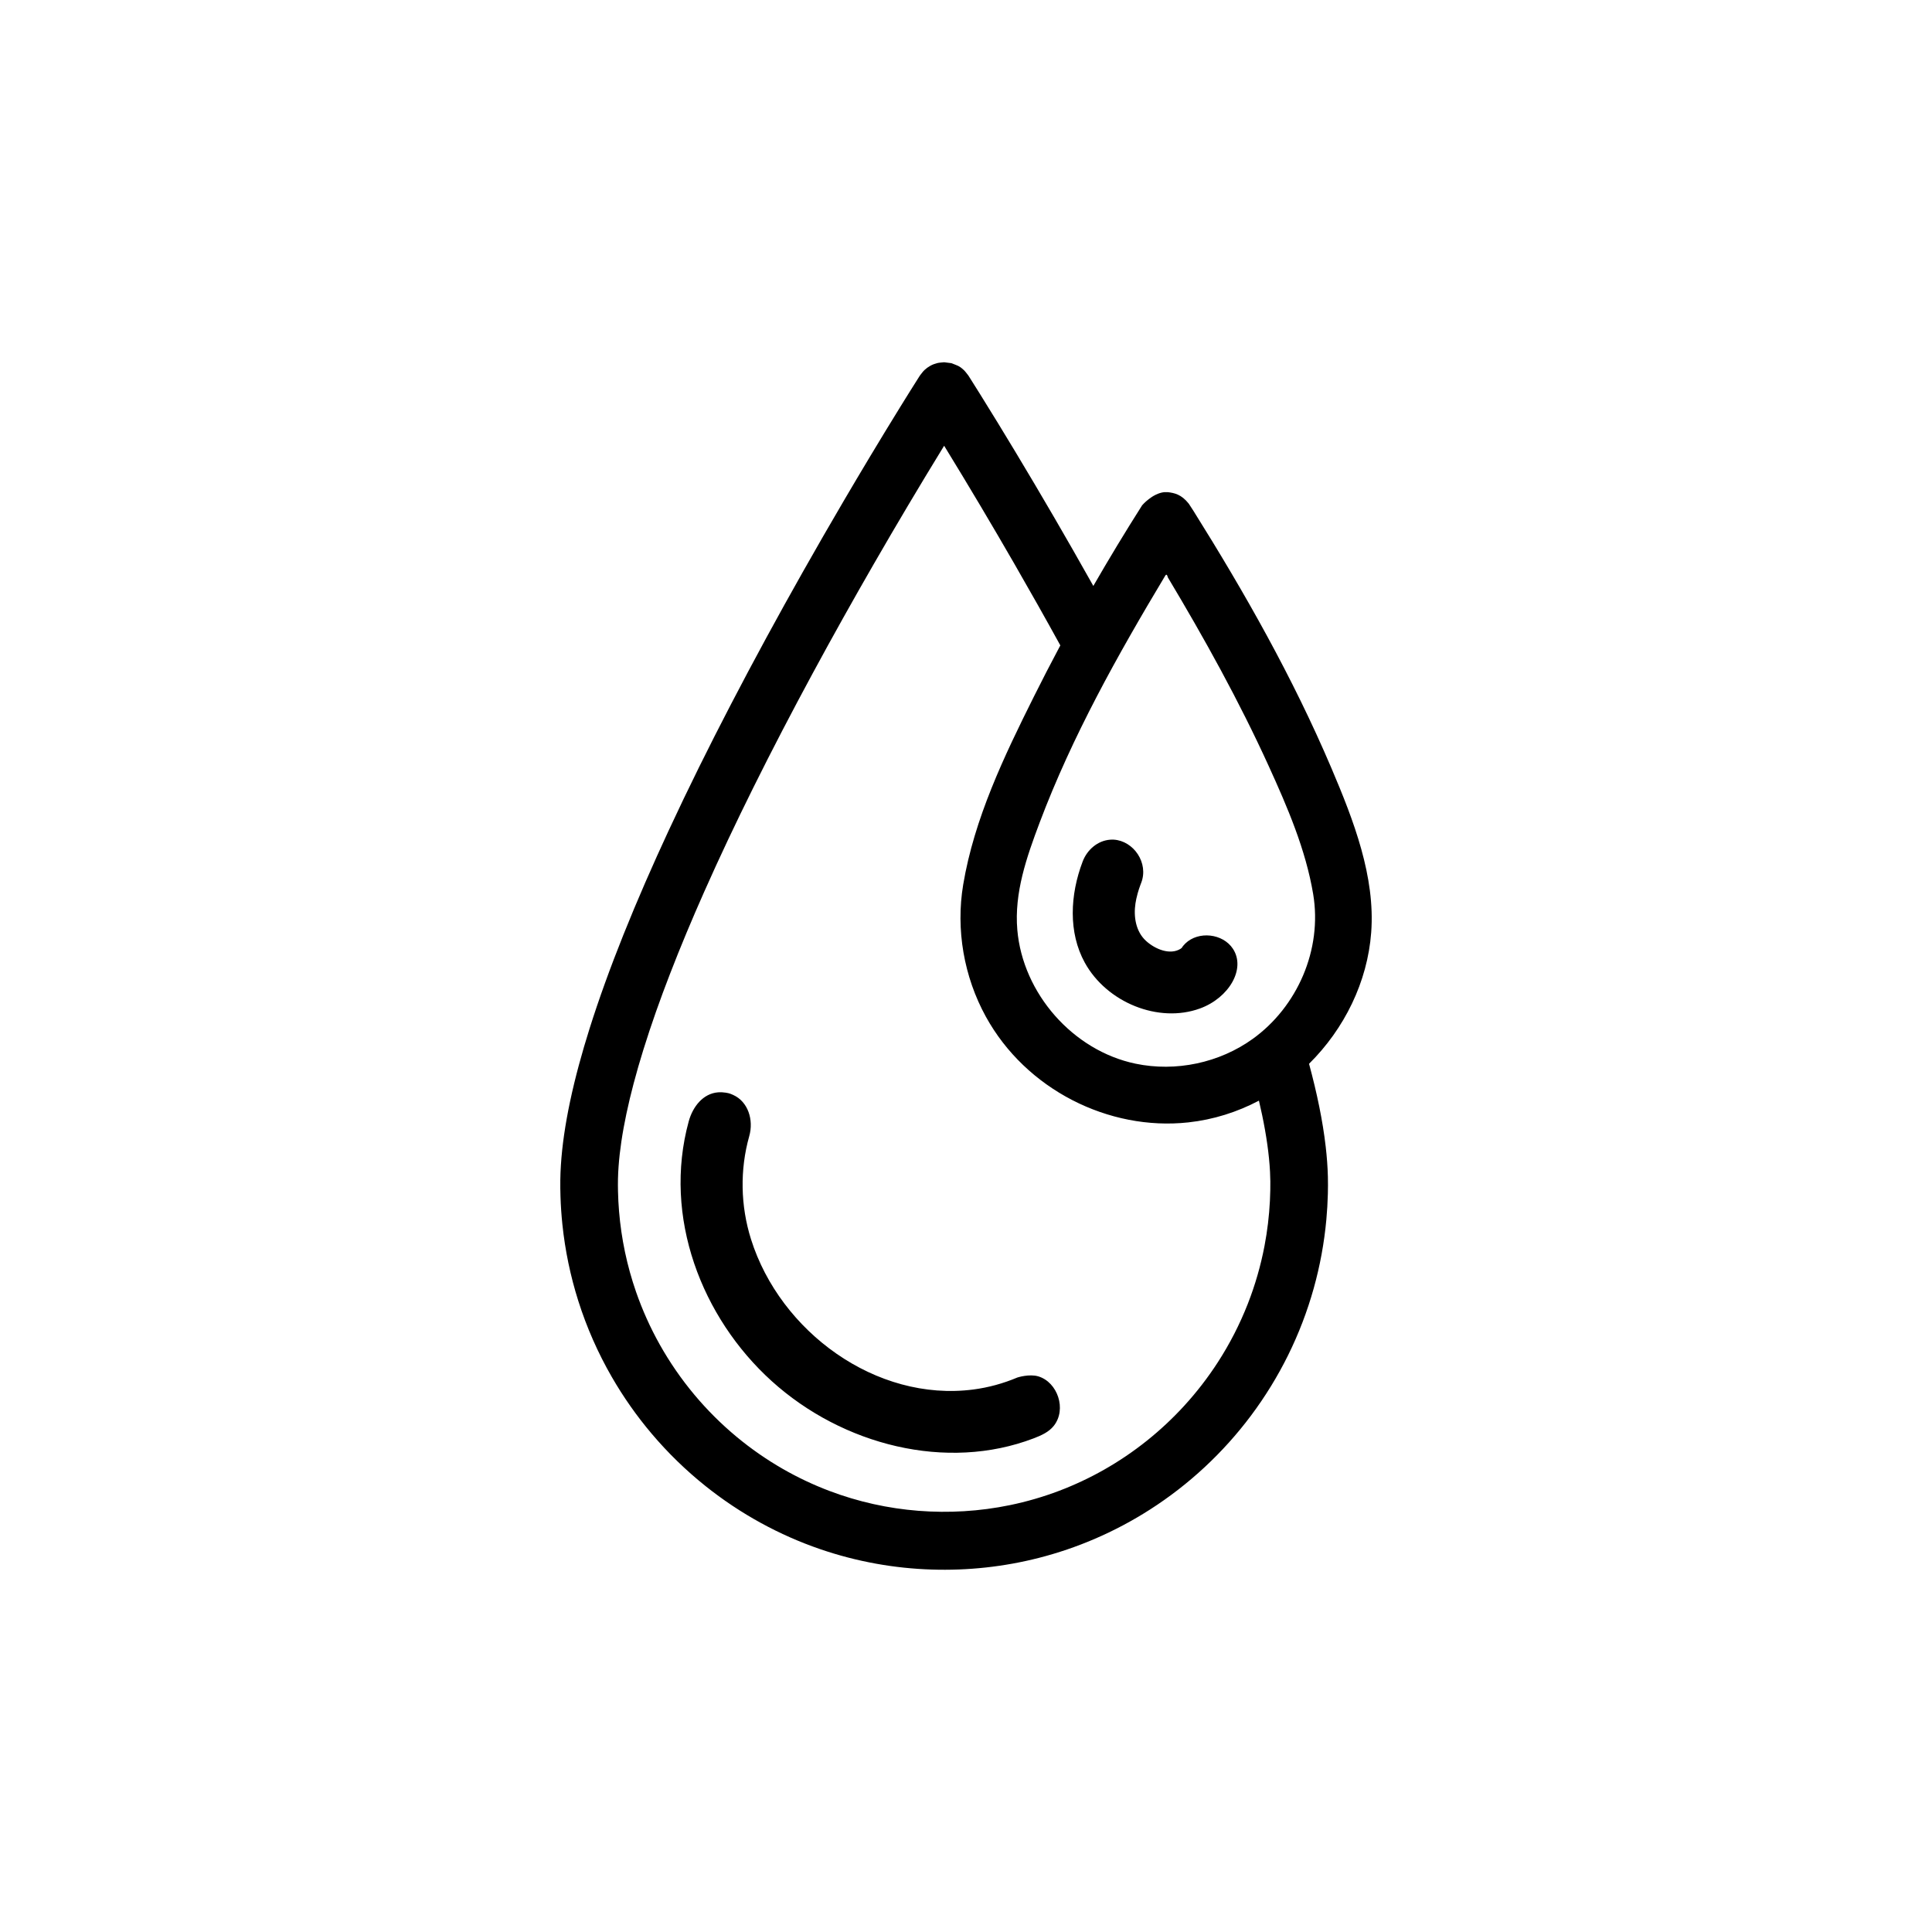
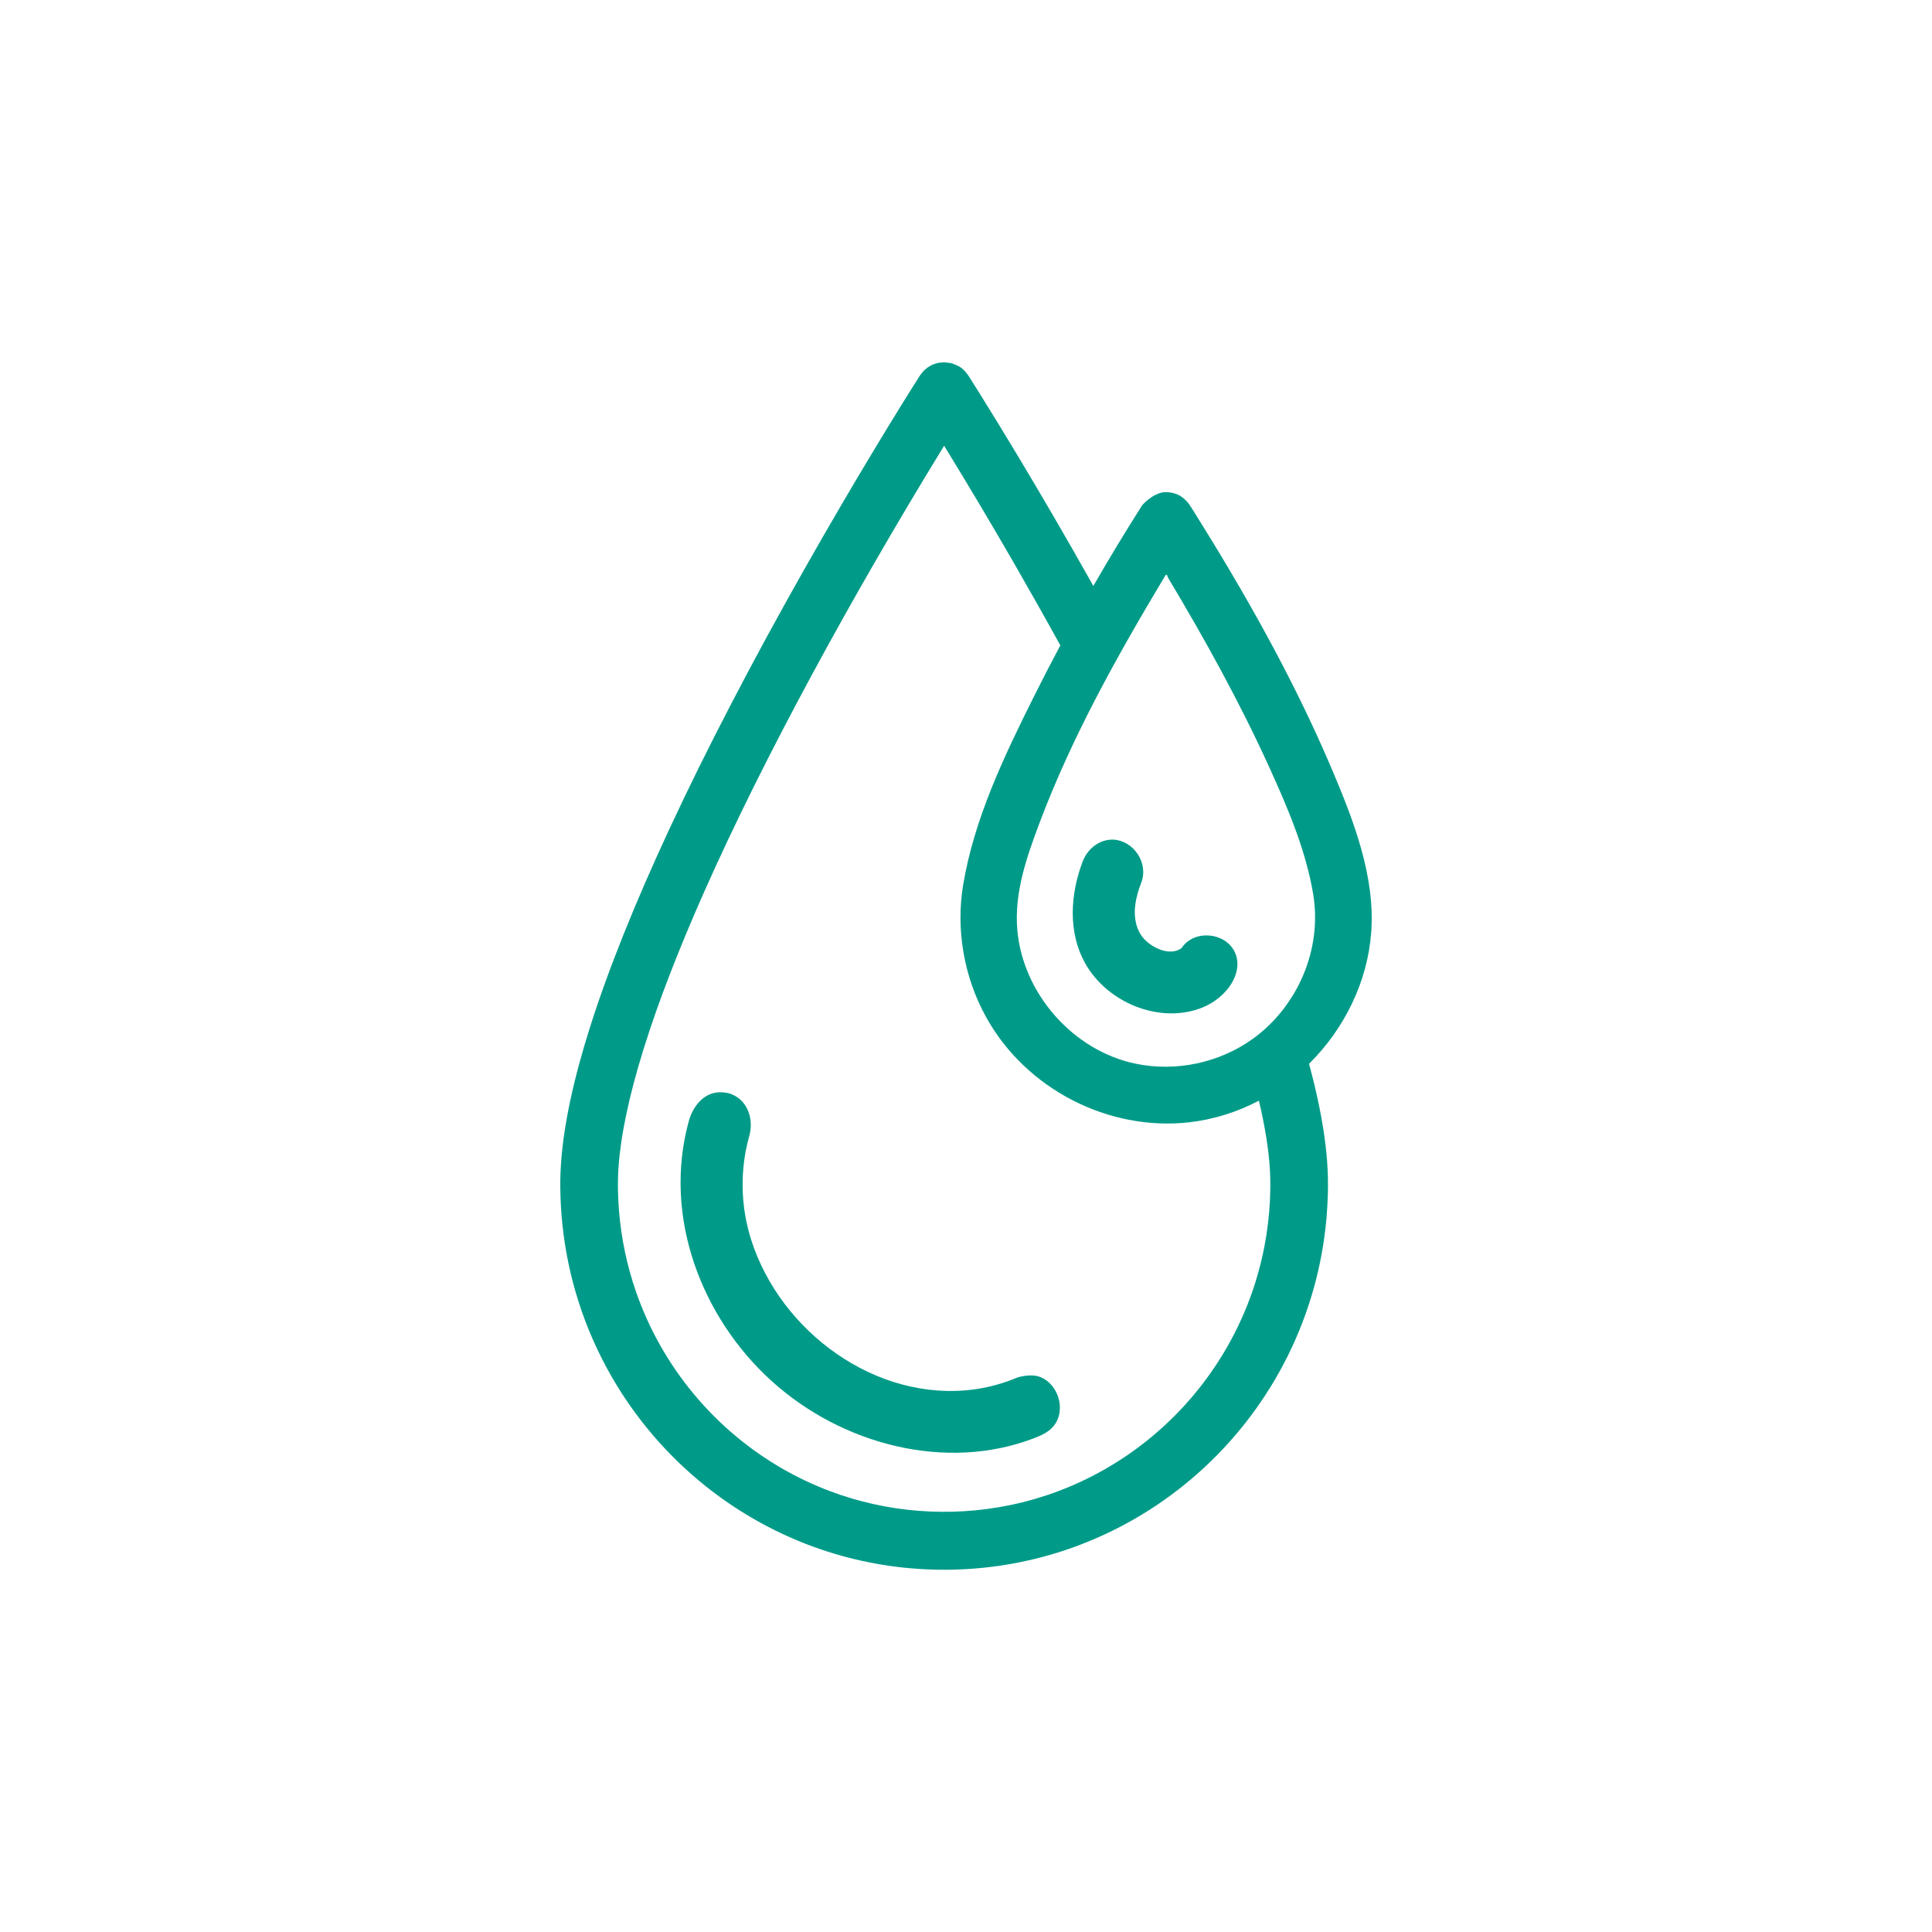
- <svg xmlns="http://www.w3.org/2000/svg" width="100%" height="100%" class="primary__fill" viewBox="0 0 400 400" version="1.1" xml:space="preserve" style="fill-rule:evenodd;clip-rule:evenodd;stroke-linejoin:round;stroke-miterlimit:1.414;">
+ <svg xmlns="http://www.w3.org/2000/svg" id="svg26" style="fill-rule:evenodd;clip-rule:evenodd;stroke-linejoin:round;stroke-miterlimit:1.414;" xml:space="preserve" version="1.1" viewBox="0 0 400 400" class="primary__fill" height="100%" width="100%">
+   <defs id="defs30" />
  <g id="Reading-types">
-     <rect id="Humidity" x="0" y="0" width="400" height="400" style="fill:none;" />
+     <rect style="fill:none;" height="400" width="400" y="0" x="0" id="Humidity" />
    <clipPath id="_clip1">
-       <rect id="Humidity1" x="0" y="0" width="400" height="400" />
+       <rect height="400" width="400" y="0" x="0" id="Humidity1" />
    </clipPath>
-     <g clip-path="url(#_clip1)">
-       <path d="M271.024,220.248c0.801,2.956 1.522,5.934 2.128,8.937c0.548,2.719 1.004,5.458 1.321,8.215c0.239,2.072 0.399,4.154 0.452,6.239c0.03,1.175 0.023,2.35 -0.006,3.525c-0.046,1.784 -0.149,3.566 -0.312,5.344c-0.441,4.807 -1.315,9.573 -2.614,14.221c-1.335,4.78 -3.119,9.432 -5.318,13.877c-2.169,4.387 -4.743,8.571 -7.674,12.486c-2.867,3.83 -6.076,7.4 -9.576,10.656c-3.504,3.261 -7.299,6.205 -11.326,8.784c-3.653,2.339 -7.495,4.378 -11.478,6.087c-3.738,1.605 -7.599,2.917 -11.537,3.925c-3.613,0.923 -7.291,1.588 -10.997,1.99c-3.708,0.404 -7.444,0.544 -11.172,0.425c-3.855,-0.123 -7.701,-0.525 -11.497,-1.208c-3.954,-0.711 -7.854,-1.725 -11.655,-3.032c-4.195,-1.443 -8.269,-3.243 -12.165,-5.372c-4.065,-2.221 -7.936,-4.8 -11.556,-7.696c-4.042,-3.234 -7.77,-6.861 -11.116,-10.815c-3.099,-3.66 -5.869,-7.601 -8.266,-11.76c-2.87,-4.98 -5.201,-10.271 -6.936,-15.755c-1.626,-5.138 -2.728,-10.443 -3.287,-15.806c-0.202,-1.941 -0.334,-3.888 -0.396,-5.838c-0.035,-1.128 -0.051,-2.256 -0.035,-3.383c0.015,-0.993 0.054,-1.986 0.116,-2.976c0.132,-2.13 0.364,-4.254 0.668,-6.366c0.332,-2.305 0.75,-4.597 1.232,-6.875c0.538,-2.543 1.155,-5.069 1.831,-7.578c0.677,-2.512 1.412,-5.008 2.194,-7.489c0.992,-3.152 2.057,-6.279 3.178,-9.386c1.22,-3.384 2.507,-6.744 3.843,-10.083c2.909,-7.266 6.054,-14.436 9.347,-21.533c4.082,-8.795 8.396,-17.48 12.864,-26.081c4.811,-9.262 9.805,-18.428 14.937,-27.514c2.802,-4.961 5.646,-9.899 8.529,-14.812c1.785,-3.042 3.584,-6.075 5.4,-9.097c2.082,-3.465 4.182,-6.92 6.308,-10.359c1.303,-2.107 2.613,-4.21 3.943,-6.3l0.056,-0.087c0.318,-0.383 0.59,-0.808 0.953,-1.148c0.732,-0.685 1.623,-1.175 2.591,-1.423c0.481,-0.124 0.984,-0.125 1.477,-0.187l1.476,0.187c1.217,0.481 1.61,0.504 2.591,1.423c0.363,0.34 0.639,0.763 0.953,1.148c0.022,0.027 0.038,0.058 0.056,0.087c0.054,0.085 0.109,0.17 0.162,0.255c0.089,0.139 0.177,0.278 0.264,0.416c0.67,1.058 1.336,2.12 1.998,3.183c2.437,3.908 4.838,7.838 7.214,11.784c5.394,8.96 10.656,18.002 15.778,27.124l0.397,0.708c3.247,-5.639 6.617,-11.205 10.102,-16.695c0,0 2.082,-2.459 4.584,-2.725c0,0 0.427,-0.002 0.723,-0.001c1.351,0.171 2.802,0.427 4.358,2.398c0,0 0.549,0.823 0.959,1.475c10.671,17.036 20.57,34.508 28.524,53.164c4.693,11.01 9.143,22.59 8.28,34.122c-0.767,10.244 -5.553,19.957 -12.868,27.195Zm-51.493,-86.624c-3.117,-5.666 -6.294,-11.3 -9.523,-16.902c-4.666,-8.097 -9.441,-16.129 -14.326,-24.094l-0.209,-0.341l-0.21,0.341c-4.885,7.965 -9.66,15.997 -14.326,24.094c-4.325,7.504 -8.557,15.063 -12.677,22.682c-4.239,7.84 -8.362,15.743 -12.325,23.726c-3.532,7.115 -6.938,14.294 -10.16,21.557c-2.489,5.613 -4.869,11.277 -7.082,17.007c-1.998,5.17 -3.862,10.394 -5.505,15.689c-0.717,2.308 -1.391,4.629 -2.007,6.966c-0.545,2.062 -1.046,4.137 -1.487,6.224c-0.406,1.919 -0.763,3.85 -1.05,5.791c-0.252,1.707 -0.452,3.423 -0.575,5.145c-0.062,0.855 -0.104,1.711 -0.124,2.567c-0.019,0.855 -0.013,1.71 0.005,2.565c0.031,1.376 0.102,2.75 0.215,4.121c0.467,5.687 1.649,11.312 3.52,16.699c1.307,3.766 2.948,7.414 4.895,10.889c2.063,3.681 4.468,7.167 7.172,10.401c2.653,3.173 5.593,6.103 8.773,8.742c2.98,2.472 6.169,4.689 9.524,6.615c3.085,1.772 6.309,3.298 9.634,4.558c2.981,1.13 6.043,2.046 9.154,2.737c6.145,1.368 12.479,1.857 18.76,1.476c3.186,-0.193 6.358,-0.611 9.484,-1.256c3.464,-0.713 6.872,-1.703 10.182,-2.957c3.197,-1.212 6.301,-2.669 9.278,-4.355c3.132,-1.773 6.121,-3.798 8.933,-6.048c2.75,-2.2 5.331,-4.615 7.71,-7.216c2.566,-2.804 4.899,-5.824 6.964,-9.019c2.452,-3.792 4.526,-7.832 6.178,-12.04c1.527,-3.89 2.692,-7.924 3.476,-12.031c0.589,-3.088 0.963,-6.216 1.122,-9.355c0.036,-0.726 0.061,-1.453 0.075,-2.18c0.012,-0.609 0.016,-1.218 0.01,-1.827c-0.008,-0.662 -0.03,-1.323 -0.064,-1.984c-0.098,-1.886 -0.294,-3.765 -0.556,-5.634c-0.285,-2.035 -0.648,-4.059 -1.067,-6.071c-0.211,-1.012 -0.437,-2.022 -0.674,-3.028c-4.476,2.359 -9.407,3.936 -14.619,4.502c-16.504,1.794 -33.644,-6.835 -41.925,-21.904c-4.522,-8.228 -6.242,-18.001 -4.688,-27.305c2.288,-13.7 8.479,-26.607 14.659,-38.985c1.694,-3.394 3.433,-6.765 5.216,-10.111l0.24,-0.451Zm-70.069,92.519c1.318,0.101 1.672,0.256 2.349,0.561c3.046,1.374 4.282,5.143 3.304,8.551c-1.944,6.911 -1.81,14.39 0.376,21.327c6.023,19.119 25.877,33.717 46.033,31.099c3.133,-0.407 6.206,-1.257 9.117,-2.484c0,0 2.467,-0.803 4.36,-0.226c3.934,1.198 5.902,6.781 3.178,10.229c-1.019,1.289 -2.576,1.987 -4.164,2.594c-18.017,6.887 -39.545,1.433 -54.231,-11.843c-14.528,-13.133 -22.592,-34.018 -17.198,-53.76c0.837,-3.065 2.963,-5.78 6.067,-6.034c0.269,-0.021 0.539,-0.018 0.809,-0.014Zm91.799,-106.972c-9.881,16.473 -19.29,33.285 -26.022,51.16c-2.685,7.128 -5.275,14.511 -4.615,22.186c1.132,13.148 11.502,25.003 24.486,27.709c8.331,1.737 17.36,-0.16 24.291,-5.162c9.156,-6.607 14.417,-18.411 12.471,-29.988c-1.542,-9.171 -5.296,-17.908 -9.204,-26.485c-6.129,-13.451 -13.302,-26.39 -20.878,-39.047c0,0 -0.183,-0.948 -0.529,-0.373Zm-10.692,54.667c4.135,0.242 7.309,4.836 5.697,8.962c-0.038,0.097 -0.075,0.195 -0.112,0.292c-0.225,0.604 -0.431,1.217 -0.607,1.839c-0.108,0.388 -0.206,0.779 -0.29,1.173c-0.066,0.308 -0.123,0.619 -0.171,0.931c-0.415,2.718 0.045,5.819 2.19,7.772c1.917,1.744 4.992,2.984 7.155,1.625c0.351,-0.221 0.337,-0.374 0.485,-0.555c0.153,-0.187 0.317,-0.366 0.491,-0.534c2.712,-2.637 7.776,-2.093 9.863,1.098c2.709,4.143 -0.815,10.15 -6.809,12.345c-8.601,3.15 -19.334,-1.236 -23.873,-9.492c-3.421,-6.225 -3.064,-14.023 -0.432,-20.933c0.929,-2.436 3.106,-4.321 5.691,-4.511c0.468,-0.034 0.575,-0.015 0.722,-0.012Z" />
+     <g style="fill:#009b88;stroke:none" id="g23" clip-path="url(#_clip1)">
+       <path style="fill:#009b88;stroke:none" id="path21" d="M271.024,220.248c0.801,2.956 1.522,5.934 2.128,8.937c0.548,2.719 1.004,5.458 1.321,8.215c0.239,2.072 0.399,4.154 0.452,6.239c0.03,1.175 0.023,2.35 -0.006,3.525c-0.046,1.784 -0.149,3.566 -0.312,5.344c-0.441,4.807 -1.315,9.573 -2.614,14.221c-1.335,4.78 -3.119,9.432 -5.318,13.877c-2.169,4.387 -4.743,8.571 -7.674,12.486c-2.867,3.83 -6.076,7.4 -9.576,10.656c-3.504,3.261 -7.299,6.205 -11.326,8.784c-3.653,2.339 -7.495,4.378 -11.478,6.087c-3.738,1.605 -7.599,2.917 -11.537,3.925c-3.613,0.923 -7.291,1.588 -10.997,1.99c-3.708,0.404 -7.444,0.544 -11.172,0.425c-3.855,-0.123 -7.701,-0.525 -11.497,-1.208c-3.954,-0.711 -7.854,-1.725 -11.655,-3.032c-4.195,-1.443 -8.269,-3.243 -12.165,-5.372c-4.065,-2.221 -7.936,-4.8 -11.556,-7.696c-4.042,-3.234 -7.77,-6.861 -11.116,-10.815c-3.099,-3.66 -5.869,-7.601 -8.266,-11.76c-2.87,-4.98 -5.201,-10.271 -6.936,-15.755c-1.626,-5.138 -2.728,-10.443 -3.287,-15.806c-0.202,-1.941 -0.334,-3.888 -0.396,-5.838c-0.035,-1.128 -0.051,-2.256 -0.035,-3.383c0.015,-0.993 0.054,-1.986 0.116,-2.976c0.132,-2.13 0.364,-4.254 0.668,-6.366c0.332,-2.305 0.75,-4.597 1.232,-6.875c0.538,-2.543 1.155,-5.069 1.831,-7.578c0.677,-2.512 1.412,-5.008 2.194,-7.489c0.992,-3.152 2.057,-6.279 3.178,-9.386c1.22,-3.384 2.507,-6.744 3.843,-10.083c2.909,-7.266 6.054,-14.436 9.347,-21.533c4.082,-8.795 8.396,-17.48 12.864,-26.081c4.811,-9.262 9.805,-18.428 14.937,-27.514c2.802,-4.961 5.646,-9.899 8.529,-14.812c1.785,-3.042 3.584,-6.075 5.4,-9.097c2.082,-3.465 4.182,-6.92 6.308,-10.359c1.303,-2.107 2.613,-4.21 3.943,-6.3l0.056,-0.087c0.318,-0.383 0.59,-0.808 0.953,-1.148c0.732,-0.685 1.623,-1.175 2.591,-1.423c0.481,-0.124 0.984,-0.125 1.477,-0.187l1.476,0.187c1.217,0.481 1.61,0.504 2.591,1.423c0.363,0.34 0.639,0.763 0.953,1.148c0.022,0.027 0.038,0.058 0.056,0.087c0.054,0.085 0.109,0.17 0.162,0.255c0.089,0.139 0.177,0.278 0.264,0.416c0.67,1.058 1.336,2.12 1.998,3.183c2.437,3.908 4.838,7.838 7.214,11.784c5.394,8.96 10.656,18.002 15.778,27.124l0.397,0.708c3.247,-5.639 6.617,-11.205 10.102,-16.695c0,0 2.082,-2.459 4.584,-2.725c0,0 0.427,-0.002 0.723,-0.001c1.351,0.171 2.802,0.427 4.358,2.398c0,0 0.549,0.823 0.959,1.475c10.671,17.036 20.57,34.508 28.524,53.164c4.693,11.01 9.143,22.59 8.28,34.122c-0.767,10.244 -5.553,19.957 -12.868,27.195Zm-51.493,-86.624c-3.117,-5.666 -6.294,-11.3 -9.523,-16.902c-4.666,-8.097 -9.441,-16.129 -14.326,-24.094l-0.209,-0.341l-0.21,0.341c-4.885,7.965 -9.66,15.997 -14.326,24.094c-4.325,7.504 -8.557,15.063 -12.677,22.682c-4.239,7.84 -8.362,15.743 -12.325,23.726c-3.532,7.115 -6.938,14.294 -10.16,21.557c-2.489,5.613 -4.869,11.277 -7.082,17.007c-1.998,5.17 -3.862,10.394 -5.505,15.689c-0.717,2.308 -1.391,4.629 -2.007,6.966c-0.545,2.062 -1.046,4.137 -1.487,6.224c-0.406,1.919 -0.763,3.85 -1.05,5.791c-0.252,1.707 -0.452,3.423 -0.575,5.145c-0.062,0.855 -0.104,1.711 -0.124,2.567c-0.019,0.855 -0.013,1.71 0.005,2.565c0.031,1.376 0.102,2.75 0.215,4.121c0.467,5.687 1.649,11.312 3.52,16.699c1.307,3.766 2.948,7.414 4.895,10.889c2.063,3.681 4.468,7.167 7.172,10.401c2.653,3.173 5.593,6.103 8.773,8.742c2.98,2.472 6.169,4.689 9.524,6.615c3.085,1.772 6.309,3.298 9.634,4.558c2.981,1.13 6.043,2.046 9.154,2.737c6.145,1.368 12.479,1.857 18.76,1.476c3.186,-0.193 6.358,-0.611 9.484,-1.256c3.464,-0.713 6.872,-1.703 10.182,-2.957c3.197,-1.212 6.301,-2.669 9.278,-4.355c3.132,-1.773 6.121,-3.798 8.933,-6.048c2.75,-2.2 5.331,-4.615 7.71,-7.216c2.566,-2.804 4.899,-5.824 6.964,-9.019c2.452,-3.792 4.526,-7.832 6.178,-12.04c1.527,-3.89 2.692,-7.924 3.476,-12.031c0.589,-3.088 0.963,-6.216 1.122,-9.355c0.036,-0.726 0.061,-1.453 0.075,-2.18c0.012,-0.609 0.016,-1.218 0.01,-1.827c-0.008,-0.662 -0.03,-1.323 -0.064,-1.984c-0.098,-1.886 -0.294,-3.765 -0.556,-5.634c-0.285,-2.035 -0.648,-4.059 -1.067,-6.071c-0.211,-1.012 -0.437,-2.022 -0.674,-3.028c-4.476,2.359 -9.407,3.936 -14.619,4.502c-16.504,1.794 -33.644,-6.835 -41.925,-21.904c-4.522,-8.228 -6.242,-18.001 -4.688,-27.305c2.288,-13.7 8.479,-26.607 14.659,-38.985c1.694,-3.394 3.433,-6.765 5.216,-10.111l0.24,-0.451Zm-70.069,92.519c1.318,0.101 1.672,0.256 2.349,0.561c3.046,1.374 4.282,5.143 3.304,8.551c-1.944,6.911 -1.81,14.39 0.376,21.327c6.023,19.119 25.877,33.717 46.033,31.099c3.133,-0.407 6.206,-1.257 9.117,-2.484c0,0 2.467,-0.803 4.36,-0.226c3.934,1.198 5.902,6.781 3.178,10.229c-1.019,1.289 -2.576,1.987 -4.164,2.594c-18.017,6.887 -39.545,1.433 -54.231,-11.843c-14.528,-13.133 -22.592,-34.018 -17.198,-53.76c0.837,-3.065 2.963,-5.78 6.067,-6.034c0.269,-0.021 0.539,-0.018 0.809,-0.014Zm91.799,-106.972c-9.881,16.473 -19.29,33.285 -26.022,51.16c-2.685,7.128 -5.275,14.511 -4.615,22.186c1.132,13.148 11.502,25.003 24.486,27.709c8.331,1.737 17.36,-0.16 24.291,-5.162c9.156,-6.607 14.417,-18.411 12.471,-29.988c-1.542,-9.171 -5.296,-17.908 -9.204,-26.485c-6.129,-13.451 -13.302,-26.39 -20.878,-39.047c0,0 -0.183,-0.948 -0.529,-0.373Zm-10.692,54.667c4.135,0.242 7.309,4.836 5.697,8.962c-0.038,0.097 -0.075,0.195 -0.112,0.292c-0.225,0.604 -0.431,1.217 -0.607,1.839c-0.108,0.388 -0.206,0.779 -0.29,1.173c-0.066,0.308 -0.123,0.619 -0.171,0.931c-0.415,2.718 0.045,5.819 2.19,7.772c1.917,1.744 4.992,2.984 7.155,1.625c0.351,-0.221 0.337,-0.374 0.485,-0.555c0.153,-0.187 0.317,-0.366 0.491,-0.534c2.712,-2.637 7.776,-2.093 9.863,1.098c2.709,4.143 -0.815,10.15 -6.809,12.345c-8.601,3.15 -19.334,-1.236 -23.873,-9.492c-3.421,-6.225 -3.064,-14.023 -0.432,-20.933c0.929,-2.436 3.106,-4.321 5.691,-4.511c0.468,-0.034 0.575,-0.015 0.722,-0.012Z" />
    </g>
  </g>
</svg>
